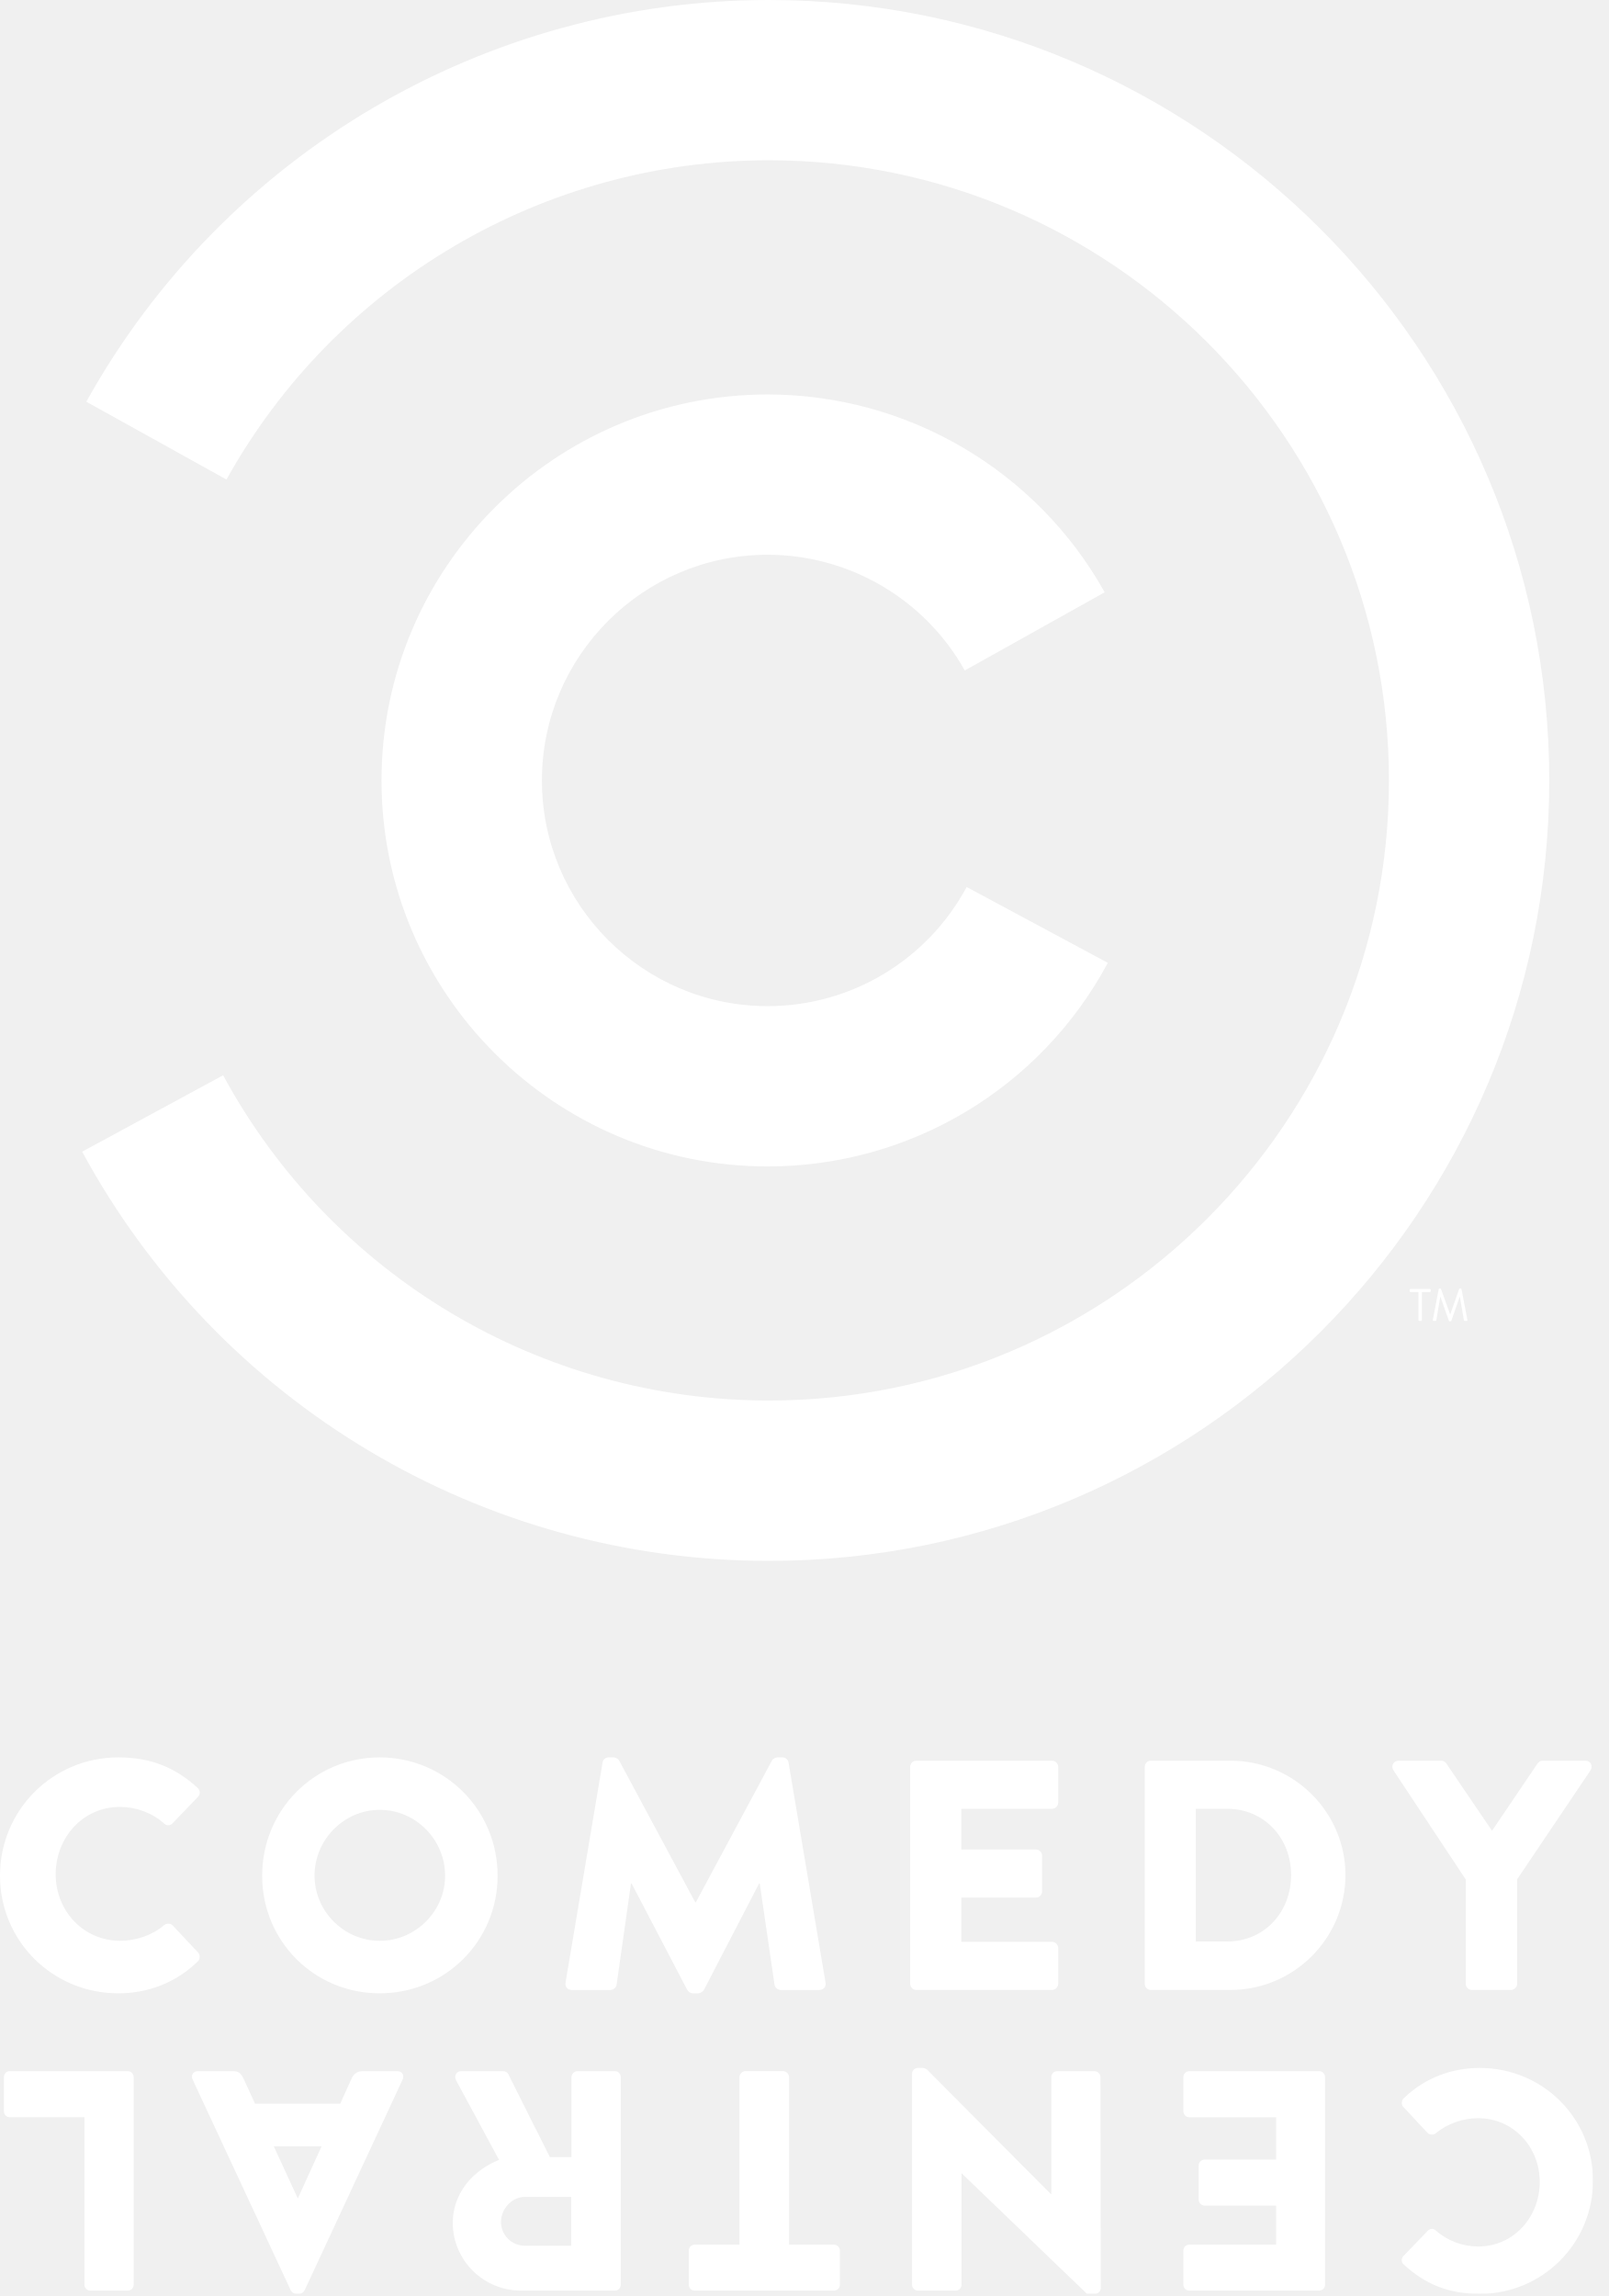
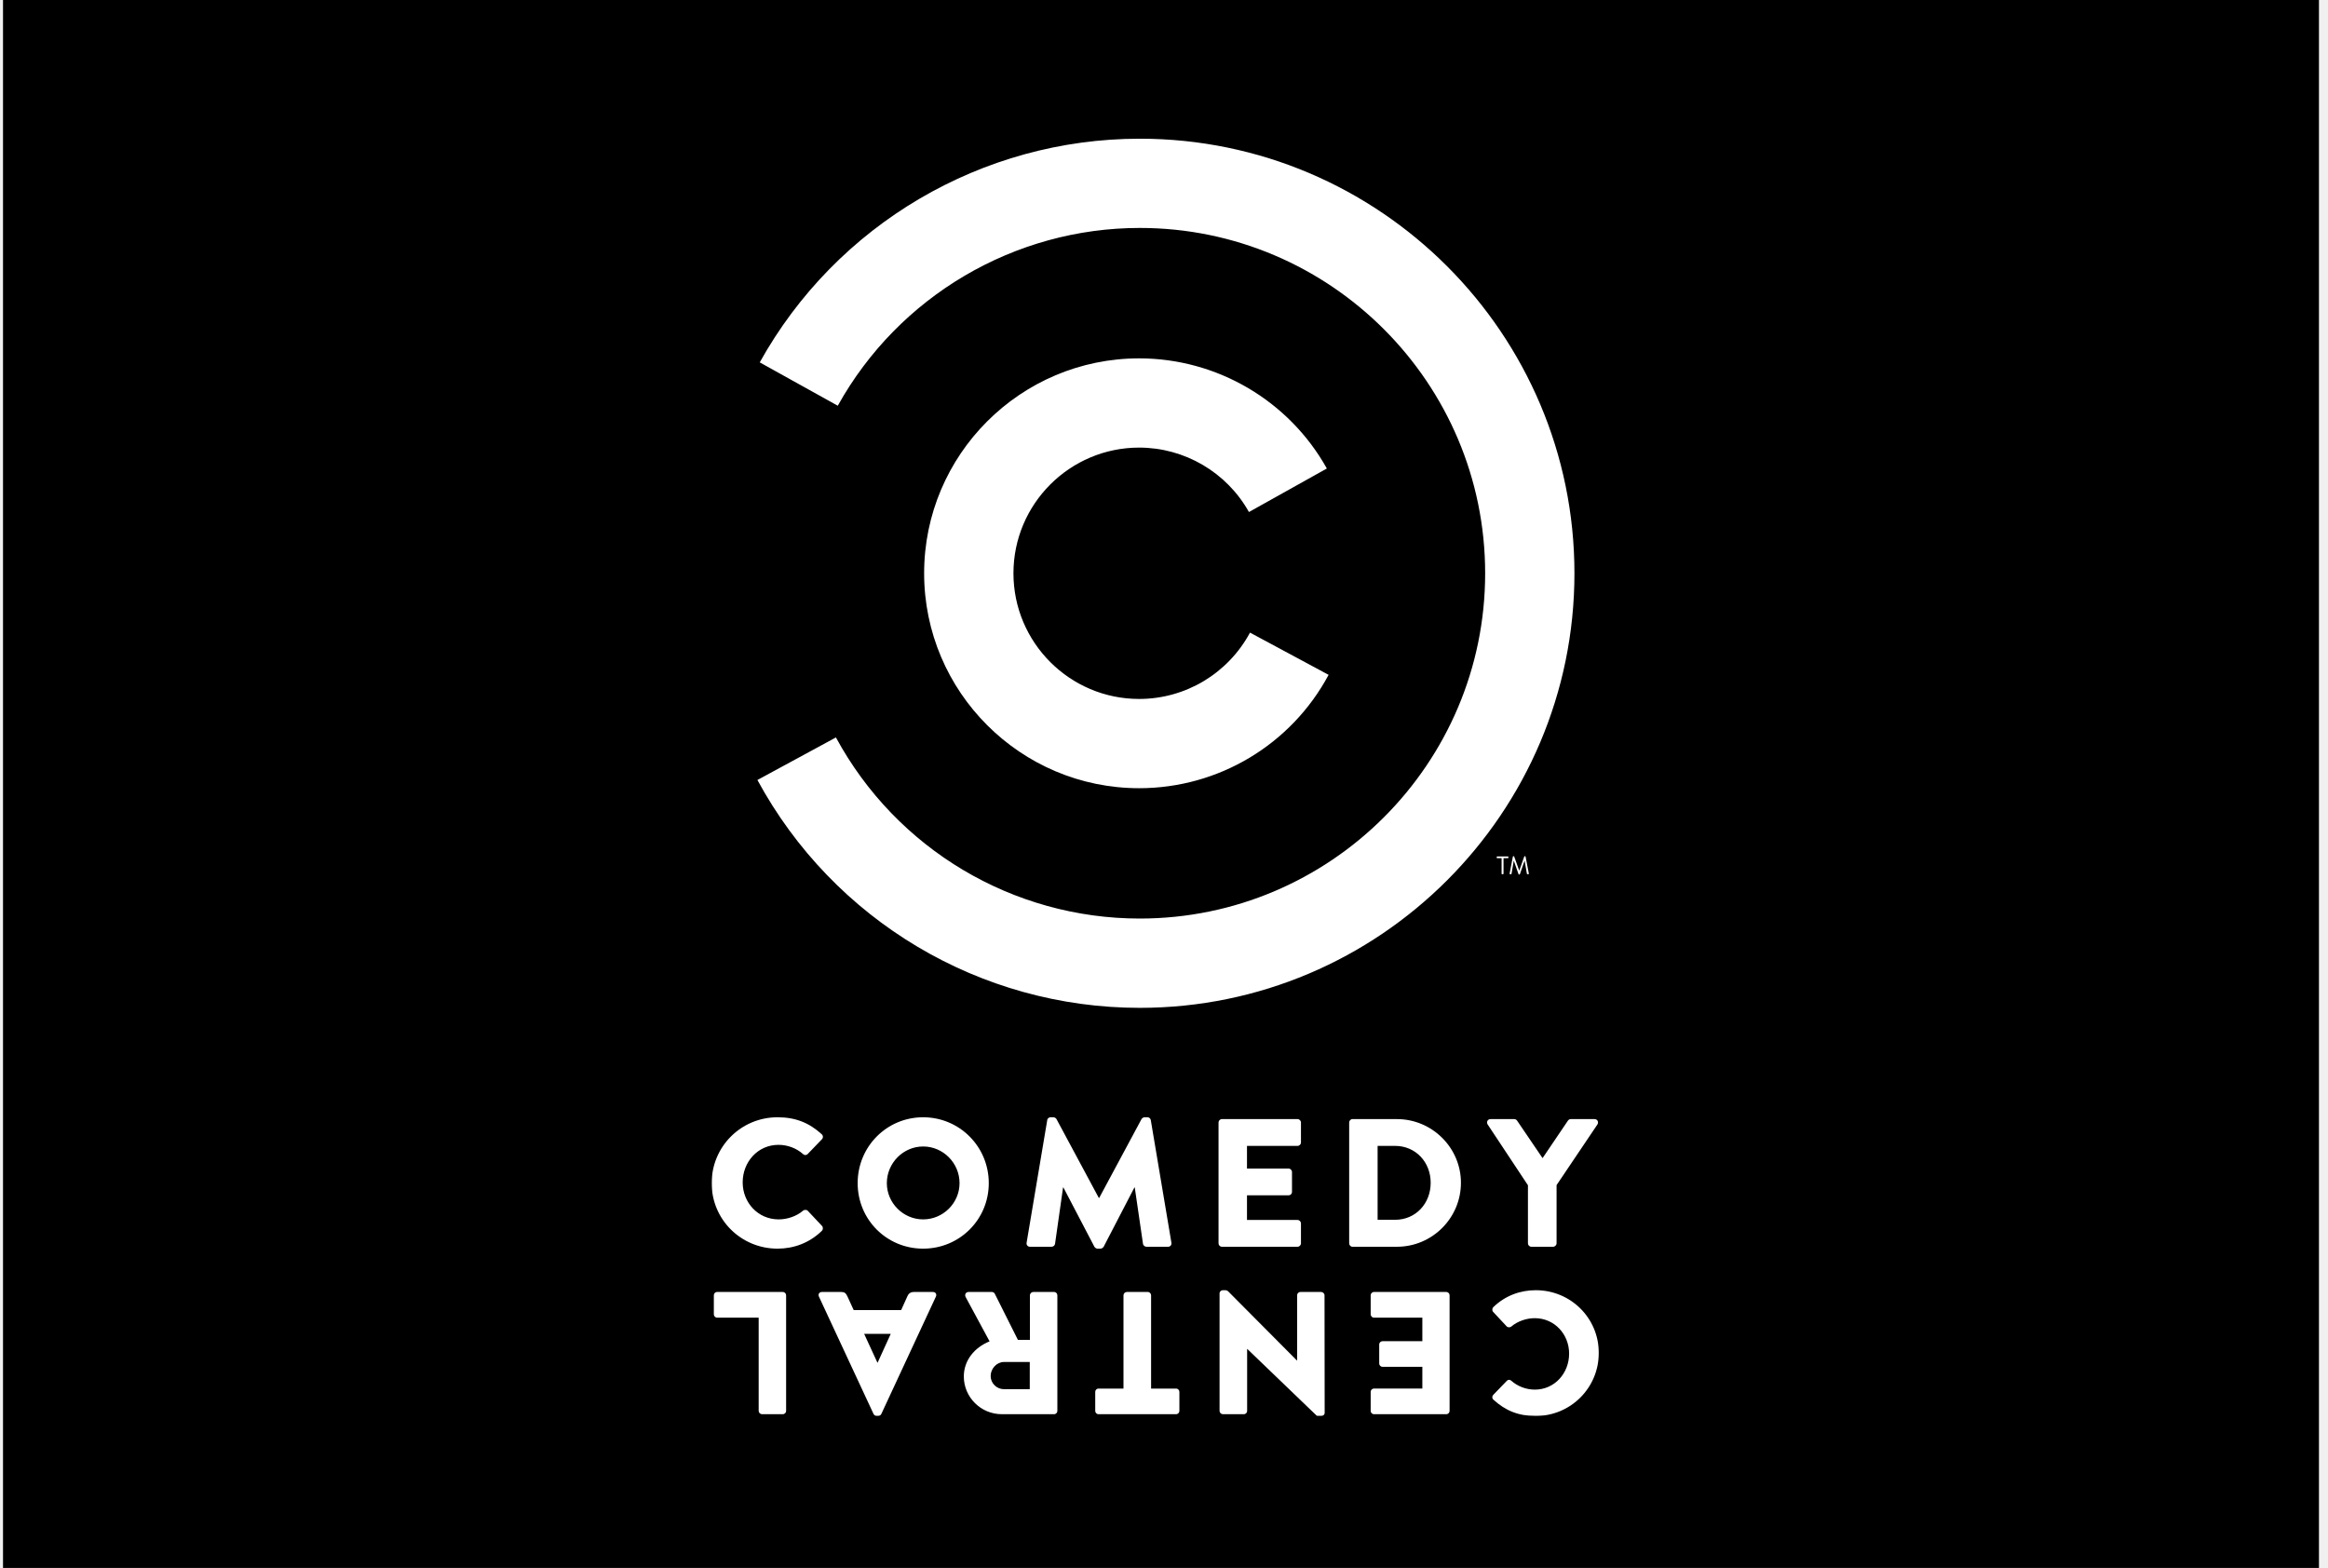
- <svg xmlns="http://www.w3.org/2000/svg" xmlns:xlink="http://www.w3.org/1999/xlink" width="89px" height="127px" viewBox="0 0 89 127" version="1.1">
+ <svg xmlns="http://www.w3.org/2000/svg" xmlns:xlink="http://www.w3.org/1999/xlink" width="193px" height="130px" viewBox="0 0 193 130" version="1.1">
  <defs>
-     <polygon id="path-1" points="0 0 88.117 0 88.117 126.882 0 126.882" />
+     <polygon id="path-1" points="0 0 73.546 0 73.546 105.901 0 105.901" />
  </defs>
  <g id="Welcome" stroke="none" stroke-width="1" fill="none" fill-rule="evenodd">
-     <g id="About" transform="translate(-316, -6356)">
-       <g id="Group-3" transform="translate(316, 6356)">
-         <mask id="mask-2" fill="white">
-           <use xlink:href="#path-1" />
-         </mask>
-         <g id="Clip-2" />
-         <path d="M79.256,73.004 C79.249,73.039 79.265,73.065 79.302,73.065 L79.402,73.065 C79.423,73.065 79.446,73.046 79.449,73.029 L79.668,71.731 L79.678,71.731 L80.147,73.062 C80.152,73.077 80.174,73.089 80.189,73.089 L80.236,73.089 C80.25,73.089 80.272,73.077 80.278,73.062 L80.742,71.731 L80.752,71.731 L80.976,73.029 C80.981,73.046 81.002,73.065 81.023,73.065 L81.122,73.065 C81.16,73.065 81.176,73.039 81.168,73.004 L80.843,71.31 C80.838,71.29 80.817,71.274 80.796,71.274 L80.758,71.274 C80.739,71.274 80.72,71.288 80.713,71.302 L80.223,72.692 L80.21,72.692 L79.71,71.302 C79.707,71.288 79.686,71.274 79.668,71.274 L79.628,71.274 C79.607,71.274 79.588,71.29 79.582,71.31 L79.256,73.004 Z M78.462,73.017 C78.462,73.041 78.485,73.065 78.509,73.065 L78.605,73.065 C78.631,73.065 78.653,73.041 78.653,73.017 L78.653,71.47 L79.093,71.47 C79.119,71.47 79.141,71.447 79.141,71.42 L79.141,71.347 C79.141,71.322 79.119,71.3 79.093,71.3 L78.023,71.3 C77.996,71.3 77.976,71.322 77.976,71.347 L77.976,71.42 C77.976,71.447 77.996,71.47 78.023,71.47 L78.462,71.47 L78.462,73.017 Z M42.46,64.52 C50.338,64.52 57.554,60.203 61.279,53.258 L53.471,49.064 C51.282,53.126 47.065,55.653 42.46,55.653 C35.576,55.653 29.976,50.052 29.976,43.169 C29.976,36.287 35.576,30.685 42.46,30.685 C46.973,30.685 51.16,33.137 53.366,37.086 L61.105,32.761 C57.332,26.008 50.186,21.82 42.46,21.82 C30.684,21.82 21.103,31.395 21.103,43.169 C21.103,54.944 30.684,64.52 42.46,64.52 L42.46,64.52 Z M42.527,86.338 C66.327,86.338 85.697,66.974 85.697,43.171 C85.697,19.366 66.327,-7.44868035e-05 42.527,-7.44868035e-05 C26.862,-7.44868035e-05 12.393,8.513 4.775,22.219 L12.527,26.525 C18.583,15.636 30.077,8.865 42.527,8.865 C61.438,8.865 76.829,24.255 76.829,43.171 C76.829,62.083 61.438,77.468 42.527,77.468 C29.925,77.468 18.355,70.577 12.342,59.477 L4.545,63.704 C12.111,77.665 26.663,86.338 42.527,86.338 L42.527,86.338 Z M7.395,114.893 C7.395,114.718 7.253,114.563 7.06,114.563 L0.538,114.563 C0.348,114.563 0.216,114.718 0.216,114.893 L0.216,116.781 C0.216,116.953 0.348,117.111 0.538,117.111 L4.669,117.111 L4.669,126.378 C4.669,126.55 4.826,126.703 4.998,126.703 L7.06,126.703 C7.253,126.703 7.395,126.55 7.395,126.378 L7.395,114.893 Z M17.787,118.723 L16.481,121.588 L16.466,121.588 L15.145,118.723 L17.787,118.723 Z M22.277,115.014 C22.376,114.786 22.241,114.563 21.979,114.563 L20.071,114.563 C19.723,114.563 19.535,114.763 19.446,114.977 L18.82,116.363 L14.107,116.363 L13.48,114.993 C13.322,114.662 13.185,114.563 12.872,114.563 L10.948,114.563 C10.688,114.563 10.551,114.786 10.65,115.014 L16.084,126.69 C16.136,126.79 16.257,126.882 16.374,126.882 L16.547,126.882 C16.665,126.882 16.793,126.79 16.847,126.69 L22.277,115.014 L22.277,115.014 Z M31.595,121.518 L31.595,124.219 L29.032,124.219 C28.316,124.219 27.712,123.64 27.712,122.907 C27.712,122.179 28.316,121.518 29.032,121.518 L31.595,121.518 Z M34.337,114.893 C34.337,114.718 34.201,114.563 34.01,114.563 L31.942,114.563 C31.771,114.563 31.611,114.718 31.611,114.893 L31.611,119.319 L30.416,119.319 L28.112,114.718 C28.072,114.648 27.971,114.563 27.836,114.563 L25.522,114.563 C25.227,114.563 25.11,114.834 25.227,115.067 L27.604,119.469 C26.096,120.078 25.045,121.366 25.045,122.953 C25.045,125.022 26.739,126.703 28.821,126.703 L34.01,126.703 C34.201,126.703 34.337,126.55 34.337,126.381 L34.337,114.893 Z M43.647,114.891 C43.647,114.718 43.492,114.561 43.317,114.561 L41.237,114.561 C41.063,114.561 40.904,114.718 40.904,114.891 L40.904,124.16 L38.425,124.16 C38.234,124.16 38.099,124.312 38.099,124.484 L38.099,126.381 C38.099,126.55 38.234,126.703 38.425,126.703 L46.128,126.703 C46.317,126.703 46.458,126.55 46.458,126.381 L46.458,124.484 C46.458,124.312 46.317,124.16 46.128,124.16 L43.647,124.16 L43.647,114.891 Z M60.873,114.893 C60.873,114.718 60.712,114.563 60.544,114.563 L58.481,114.563 C58.288,114.563 58.152,114.718 58.152,114.893 L58.152,121.367 L58.132,121.367 L51.276,114.473 C51.238,114.441 51.108,114.386 51.052,114.386 L50.774,114.386 C50.603,114.386 50.448,114.522 50.448,114.703 L50.448,126.381 C50.448,126.55 50.603,126.703 50.774,126.703 L52.857,126.703 C53.053,126.703 53.187,126.55 53.187,126.381 L53.187,120.222 L53.203,120.222 L60.128,126.882 L60.563,126.882 C60.735,126.882 60.888,126.742 60.888,126.571 L60.873,114.893 Z M73.295,114.893 C73.295,114.718 73.158,114.563 72.965,114.563 L65.789,114.563 C65.597,114.563 65.458,114.718 65.458,114.893 L65.458,116.781 C65.458,116.953 65.597,117.114 65.789,117.114 L70.59,117.114 L70.59,119.453 L66.636,119.453 C66.462,119.453 66.305,119.589 66.305,119.783 L66.305,121.678 C66.305,121.848 66.462,122.001 66.636,122.001 L70.59,122.001 L70.59,124.158 L65.789,124.158 C65.597,124.158 65.458,124.312 65.458,124.482 L65.458,126.381 C65.458,126.55 65.597,126.703 65.789,126.703 L72.965,126.703 C73.158,126.703 73.295,126.55 73.295,126.381 L73.295,114.893 Z M81.853,126.882 C85.32,126.882 88.117,124.09 88.117,120.617 C88.117,117.145 85.32,114.386 81.853,114.386 C80.31,114.386 78.821,114.926 77.638,116.07 C77.521,116.187 77.5,116.413 77.623,116.54 L78.972,117.984 C79.08,118.099 79.304,118.099 79.423,118 C80.05,117.463 80.937,117.164 81.758,117.164 C83.713,117.164 85.17,118.761 85.17,120.688 C85.17,122.632 83.73,124.262 81.764,124.262 C80.916,124.262 80.065,123.948 79.423,123.379 C79.304,123.257 79.111,123.257 78.991,123.379 L77.638,124.781 C77.5,124.92 77.5,125.128 77.654,125.264 C78.837,126.343 80.114,126.882 81.853,126.882 L81.853,126.882 Z M81.079,109.723 C81.079,109.91 81.222,110.071 81.424,110.071 L83.576,110.071 C83.761,110.071 83.923,109.91 83.923,109.723 L83.923,103.947 L87.982,97.919 C88.129,97.679 87.982,97.39 87.692,97.39 L85.335,97.39 C85.172,97.39 85.104,97.481 85.045,97.551 L82.532,101.267 L80.007,97.551 C79.956,97.477 79.864,97.39 79.72,97.39 L77.368,97.39 C77.076,97.39 76.93,97.679 77.076,97.919 L81.079,103.962 L81.079,109.723 Z M66.146,107.391 L66.146,100.051 L67.884,100.051 C69.93,100.051 71.418,101.667 71.418,103.713 C71.418,105.775 69.93,107.391 67.884,107.391 L66.146,107.391 Z M63.322,109.725 C63.322,109.91 63.467,110.071 63.646,110.071 L68.067,110.071 C71.561,110.071 74.423,107.226 74.423,103.713 C74.423,100.236 71.561,97.39 68.067,97.39 L63.646,97.39 C63.467,97.39 63.322,97.551 63.322,97.732 L63.322,109.725 Z M50.346,109.725 C50.346,109.91 50.488,110.071 50.692,110.071 L58.188,110.071 C58.382,110.071 58.534,109.91 58.534,109.725 L58.534,107.752 C58.534,107.573 58.382,107.409 58.188,107.409 L53.173,107.409 L53.173,104.962 L57.306,104.962 C57.482,104.962 57.642,104.822 57.642,104.621 L57.642,102.64 C57.642,102.465 57.482,102.301 57.306,102.301 L53.173,102.301 L53.173,100.051 L58.188,100.051 C58.382,100.051 58.534,99.892 58.534,99.711 L58.534,97.731 C58.534,97.551 58.382,97.39 58.188,97.39 L50.692,97.39 C50.488,97.39 50.346,97.551 50.346,97.731 L50.346,109.725 Z M31.281,109.673 C31.248,109.91 31.408,110.072 31.621,110.072 L33.76,110.072 C33.945,110.072 34.09,109.923 34.106,109.785 L34.903,104.182 L34.937,104.182 L38.008,110.055 C38.059,110.161 38.201,110.258 38.314,110.258 L38.634,110.258 C38.726,110.258 38.894,110.161 38.944,110.055 L41.99,104.182 L42.025,104.182 L42.843,109.785 C42.859,109.923 43.019,110.072 43.184,110.072 L45.322,110.072 C45.537,110.072 45.704,109.91 45.666,109.673 L43.619,97.498 C43.603,97.33 43.44,97.208 43.292,97.208 L43.004,97.208 C42.909,97.208 42.751,97.277 42.696,97.39 L38.491,105.222 L38.457,105.222 L34.252,97.39 C34.197,97.277 34.036,97.208 33.945,97.208 L33.653,97.208 C33.509,97.208 33.343,97.33 33.33,97.498 L31.281,109.673 Z M21.004,107.353 C19.027,107.353 17.399,105.722 17.399,103.75 C17.399,101.758 19.027,100.109 21.004,100.109 C22.996,100.109 24.621,101.758 24.621,103.75 C24.621,105.722 22.996,107.353 21.004,107.353 L21.004,107.353 Z M21.004,97.208 C17.386,97.208 14.501,100.122 14.501,103.75 C14.501,107.376 17.386,110.258 21.004,110.258 C24.621,110.258 27.525,107.376 27.525,103.75 C27.525,100.122 24.621,97.208 21.004,97.208 L21.004,97.208 Z M6.544,97.208 C8.356,97.208 9.696,97.771 10.929,98.892 C11.087,99.04 11.087,99.252 10.944,99.398 L9.531,100.867 C9.408,100.994 9.203,100.994 9.081,100.867 C8.411,100.268 7.522,99.947 6.634,99.947 C4.585,99.947 3.08,101.643 3.08,103.677 C3.08,105.684 4.601,107.353 6.653,107.353 C7.501,107.353 8.427,107.049 9.081,106.484 C9.203,106.378 9.441,106.378 9.549,106.501 L10.96,108.003 C11.087,108.138 11.068,108.37 10.944,108.491 C9.71,109.691 8.155,110.258 6.544,110.258 C2.916,110.258 -0,107.372 -0,103.75 C-0,100.122 2.916,97.208 6.544,97.208 L6.544,97.208 Z" id="Fill-1" fill="#FFFFFF" mask="url(#mask-2)" />
+     <g id="About" transform="translate(-264, -6355)">
+       <g id="Group-32" transform="translate(264.25, 6355)">
+         <rect id="Rectangle-Copy-40" fill="#000000" x="0" y="0" width="192" height="130" />
+         <g id="Group-3" transform="translate(58.75, 11.5)">
+           <mask id="mask-2" fill="white">
+             <use xlink:href="#path-1" />
+           </mask>
+           <g id="Clip-2" />
+           <path d="M66.151,60.932 C66.145,60.962 66.158,60.983 66.189,60.983 L66.273,60.983 C66.29,60.983 66.309,60.967 66.311,60.954 L66.495,59.87 L66.503,59.87 L66.894,60.981 C66.899,60.994 66.917,61.004 66.929,61.004 L66.968,61.004 C66.981,61.004 66.999,60.994 67.004,60.981 L67.391,59.87 L67.399,59.87 L67.587,60.954 C67.59,60.967 67.608,60.983 67.625,60.983 L67.708,60.983 C67.74,60.983 67.753,60.962 67.747,60.932 L67.475,59.519 C67.471,59.502 67.454,59.489 67.436,59.489 L67.404,59.489 C67.389,59.489 67.372,59.5 67.367,59.512 L66.957,60.672 L66.947,60.672 L66.53,59.512 C66.527,59.5 66.509,59.489 66.495,59.489 L66.461,59.489 C66.443,59.489 66.428,59.502 66.423,59.519 L66.151,60.932 Z M65.488,60.943 C65.488,60.964 65.507,60.983 65.527,60.983 L65.607,60.983 C65.629,60.983 65.648,60.964 65.648,60.943 L65.648,59.652 L66.015,59.652 C66.036,59.652 66.054,59.633 66.054,59.611 L66.054,59.55 C66.054,59.529 66.036,59.51 66.015,59.51 L65.121,59.51 C65.099,59.51 65.082,59.529 65.082,59.55 L65.082,59.611 C65.082,59.633 65.099,59.652 65.121,59.652 L65.488,59.652 L65.488,60.943 Z M35.439,53.851 C42.014,53.851 48.037,50.248 51.147,44.452 L44.63,40.951 C42.802,44.342 39.283,46.451 35.439,46.451 C29.693,46.451 25.019,41.776 25.019,36.031 C25.019,30.287 29.693,25.611 35.439,25.611 C39.206,25.611 42.701,27.658 44.542,30.953 L51.001,27.344 C47.852,21.708 41.888,18.212 35.439,18.212 C25.611,18.212 17.614,26.204 17.614,36.031 C17.614,45.858 25.611,53.851 35.439,53.851 L35.439,53.851 Z M35.495,72.062 C55.36,72.062 71.527,55.9 71.527,36.033 C71.527,16.164 55.36,-6.2170088e-05 35.495,-6.2170088e-05 C22.42,-6.2170088e-05 10.343,7.106 3.986,18.545 L10.455,22.139 C15.51,13.051 25.104,7.399 35.495,7.399 C51.279,7.399 64.125,20.244 64.125,36.033 C64.125,51.817 51.279,64.658 35.495,64.658 C24.977,64.658 15.32,58.907 10.301,49.642 L3.793,53.17 C10.108,64.823 22.254,72.062 35.495,72.062 L35.495,72.062 Z M6.172,95.895 C6.172,95.749 6.054,95.62 5.893,95.62 L0.449,95.62 C0.291,95.62 0.18,95.749 0.18,95.895 L0.18,97.471 C0.18,97.614 0.291,97.746 0.449,97.746 L3.897,97.746 L3.897,105.481 C3.897,105.624 4.028,105.753 4.171,105.753 L5.893,105.753 C6.054,105.753 6.172,105.624 6.172,105.481 L6.172,95.895 Z M14.846,99.091 L13.756,101.483 L13.743,101.483 L12.641,99.091 L14.846,99.091 Z M18.593,95.996 C18.676,95.806 18.564,95.62 18.345,95.62 L16.752,95.62 C16.462,95.62 16.305,95.786 16.231,95.965 L15.708,97.122 L11.775,97.122 L11.251,95.979 C11.119,95.702 11.005,95.62 10.744,95.62 L9.138,95.62 C8.921,95.62 8.806,95.806 8.889,95.996 L13.424,105.741 C13.468,105.825 13.569,105.901 13.666,105.901 L13.811,105.901 C13.91,105.901 14.016,105.825 14.061,105.741 L18.593,95.996 L18.593,95.996 Z M26.371,101.424 L26.371,103.679 L24.231,103.679 C23.634,103.679 23.129,103.195 23.129,102.583 C23.129,101.976 23.634,101.424 24.231,101.424 L26.371,101.424 Z M28.659,95.895 C28.659,95.749 28.546,95.62 28.386,95.62 L26.66,95.62 C26.518,95.62 26.384,95.749 26.384,95.895 L26.384,99.589 L25.387,99.589 L23.463,95.749 C23.431,95.691 23.346,95.62 23.233,95.62 L21.302,95.62 C21.056,95.62 20.958,95.846 21.056,96.04 L23.04,99.714 C21.781,100.222 20.904,101.297 20.904,102.623 C20.904,104.349 22.318,105.753 24.055,105.753 L28.386,105.753 C28.546,105.753 28.659,105.624 28.659,105.483 L28.659,95.895 Z M36.43,95.894 C36.43,95.749 36.301,95.618 36.155,95.618 L34.418,95.618 C34.273,95.618 34.141,95.749 34.141,95.894 L34.141,103.629 L32.071,103.629 C31.912,103.629 31.799,103.757 31.799,103.9 L31.799,105.483 C31.799,105.624 31.912,105.753 32.071,105.753 L38.501,105.753 C38.658,105.753 38.776,105.624 38.776,105.483 L38.776,103.9 C38.776,103.757 38.658,103.629 38.501,103.629 L36.43,103.629 L36.43,95.894 Z M50.808,95.895 C50.808,95.749 50.673,95.62 50.533,95.62 L48.811,95.62 C48.65,95.62 48.536,95.749 48.536,95.895 L48.536,101.299 L48.519,101.299 L42.797,95.544 C42.766,95.517 42.657,95.472 42.61,95.472 L42.378,95.472 C42.236,95.472 42.106,95.586 42.106,95.736 L42.106,105.483 C42.106,105.624 42.236,105.753 42.378,105.753 L44.117,105.753 C44.28,105.753 44.392,105.624 44.392,105.483 L44.392,100.343 L44.406,100.343 L50.186,105.901 L50.549,105.901 C50.692,105.901 50.82,105.785 50.82,105.642 L50.808,95.895 Z M61.176,95.895 C61.176,95.749 61.061,95.62 60.9,95.62 L54.91,95.62 C54.75,95.62 54.634,95.749 54.634,95.895 L54.634,97.471 C54.634,97.614 54.75,97.748 54.91,97.748 L58.918,97.748 L58.918,99.701 L55.618,99.701 C55.472,99.701 55.342,99.815 55.342,99.976 L55.342,101.558 C55.342,101.7 55.472,101.827 55.618,101.827 L58.918,101.827 L58.918,103.628 L54.91,103.628 C54.75,103.628 54.634,103.757 54.634,103.898 L54.634,105.483 C54.634,105.624 54.75,105.753 54.91,105.753 L60.9,105.753 C61.061,105.753 61.176,105.624 61.176,105.483 L61.176,95.895 Z M68.319,105.901 C71.212,105.901 73.546,103.571 73.546,100.672 C73.546,97.775 71.212,95.472 68.319,95.472 C67.03,95.472 65.788,95.922 64.8,96.878 C64.703,96.975 64.685,97.164 64.787,97.27 L65.913,98.475 C66.004,98.571 66.191,98.571 66.29,98.488 C66.813,98.04 67.553,97.791 68.239,97.791 C69.871,97.791 71.086,99.123 71.086,100.731 C71.086,102.354 69.885,103.715 68.244,103.715 C67.536,103.715 66.826,103.453 66.29,102.978 C66.191,102.876 66.03,102.876 65.929,102.978 L64.8,104.148 C64.685,104.264 64.685,104.438 64.813,104.551 C65.801,105.451 66.867,105.901 68.319,105.901 L68.319,105.901 Z M67.672,91.58 C67.672,91.736 67.791,91.87 67.96,91.87 L69.757,91.87 C69.911,91.87 70.046,91.736 70.046,91.58 L70.046,86.759 L73.434,81.728 C73.556,81.527 73.434,81.286 73.192,81.286 L71.225,81.286 C71.089,81.286 71.031,81.362 70.983,81.42 L68.885,84.522 L66.777,81.42 C66.735,81.359 66.658,81.286 66.538,81.286 L64.575,81.286 C64.331,81.286 64.209,81.527 64.331,81.728 L67.672,86.771 L67.672,91.58 Z M55.209,89.634 L55.209,83.507 L56.659,83.507 C58.367,83.507 59.609,84.856 59.609,86.564 C59.609,88.285 58.367,89.634 56.659,89.634 L55.209,89.634 Z M52.852,91.582 C52.852,91.736 52.973,91.87 53.122,91.87 L56.812,91.87 C59.728,91.87 62.117,89.495 62.117,86.564 C62.117,83.662 59.728,81.286 56.812,81.286 L53.122,81.286 C52.973,81.286 52.852,81.42 52.852,81.571 L52.852,91.582 Z M42.021,91.582 C42.021,91.736 42.139,91.87 42.31,91.87 L48.567,91.87 C48.729,91.87 48.855,91.736 48.855,91.582 L48.855,89.935 C48.855,89.786 48.729,89.649 48.567,89.649 L44.38,89.649 L44.38,87.606 L47.83,87.606 C47.977,87.606 48.111,87.489 48.111,87.322 L48.111,85.668 C48.111,85.522 47.977,85.385 47.83,85.385 L44.38,85.385 L44.38,83.507 L48.567,83.507 C48.729,83.507 48.855,83.374 48.855,83.224 L48.855,81.571 C48.855,81.42 48.729,81.286 48.567,81.286 L42.31,81.286 C42.139,81.286 42.021,81.42 42.021,81.571 L42.021,91.582 Z M26.109,91.538 C26.081,91.736 26.214,91.871 26.392,91.871 L28.177,91.871 C28.332,91.871 28.453,91.747 28.466,91.632 L29.132,86.955 L29.16,86.955 L31.723,91.857 C31.766,91.945 31.884,92.027 31.979,92.027 L32.246,92.027 C32.323,92.027 32.462,91.945 32.504,91.857 L35.047,86.955 L35.076,86.955 L35.759,91.632 C35.772,91.747 35.906,91.871 36.043,91.871 L37.828,91.871 C38.007,91.871 38.147,91.736 38.115,91.538 L36.406,81.376 C36.393,81.236 36.257,81.134 36.134,81.134 L35.893,81.134 C35.814,81.134 35.682,81.192 35.636,81.286 L32.126,87.823 L32.098,87.823 L28.588,81.286 C28.543,81.192 28.408,81.134 28.332,81.134 L28.088,81.134 C27.968,81.134 27.829,81.236 27.819,81.376 L26.109,91.538 Z M17.531,89.601 C15.881,89.601 14.522,88.24 14.522,86.595 C14.522,84.932 15.881,83.556 17.531,83.556 C19.194,83.556 20.55,84.932 20.55,86.595 C20.55,88.24 19.194,89.601 17.531,89.601 L17.531,89.601 Z M17.531,81.134 C14.511,81.134 12.103,83.567 12.103,86.595 C12.103,89.621 14.511,92.027 17.531,92.027 C20.55,92.027 22.973,89.621 22.973,86.595 C22.973,83.567 20.55,81.134 17.531,81.134 L17.531,81.134 Z M5.462,81.134 C6.974,81.134 8.093,81.604 9.122,82.539 C9.254,82.663 9.254,82.84 9.134,82.963 L7.955,84.188 C7.852,84.294 7.681,84.294 7.579,84.188 C7.02,83.688 6.278,83.42 5.537,83.42 C3.826,83.42 2.571,84.836 2.571,86.533 C2.571,88.209 3.84,89.601 5.553,89.601 C6.261,89.601 7.034,89.348 7.579,88.876 C7.681,88.788 7.88,88.788 7.97,88.891 L9.148,90.144 C9.254,90.257 9.238,90.45 9.134,90.552 C8.104,91.553 6.807,92.027 5.462,92.027 C2.434,92.027 -9.3255132e-05,89.617 -9.3255132e-05,86.595 C-9.3255132e-05,83.567 2.434,81.134 5.462,81.134 L5.462,81.134 Z" id="Fill-1" fill="#FFFFFF" mask="url(#mask-2)" />
+         </g>
      </g>
    </g>
  </g>
</svg>
